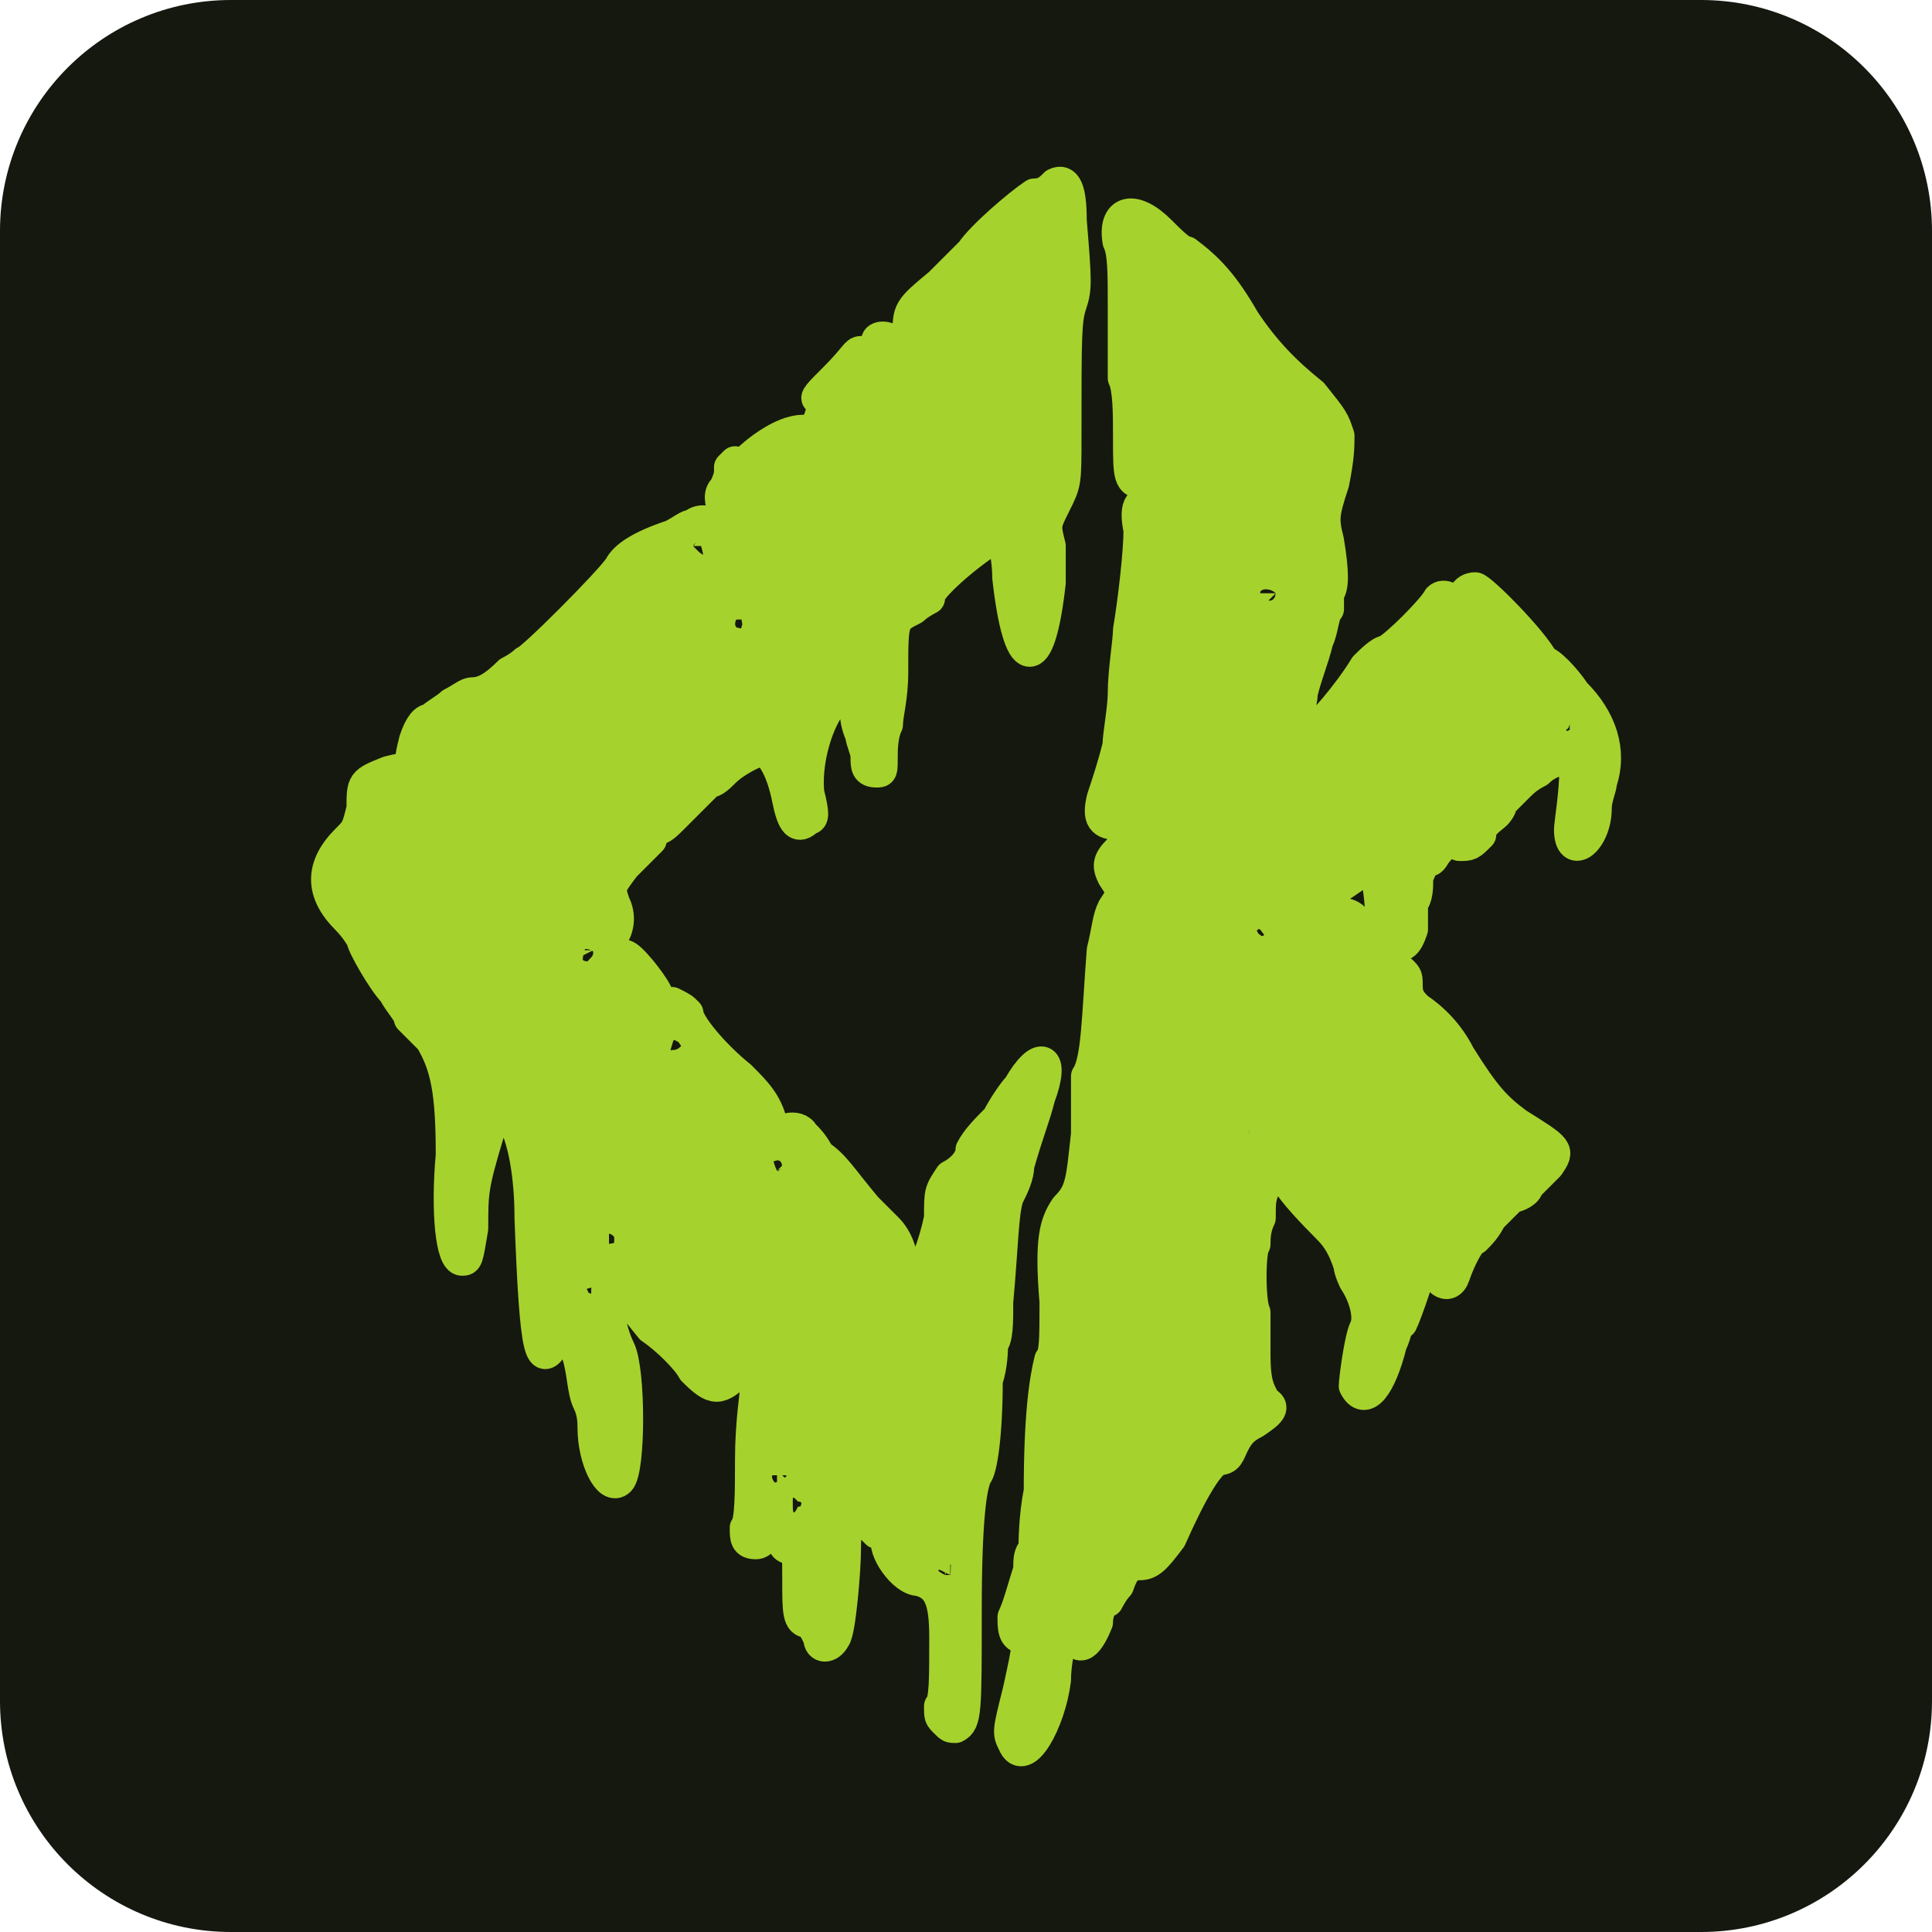
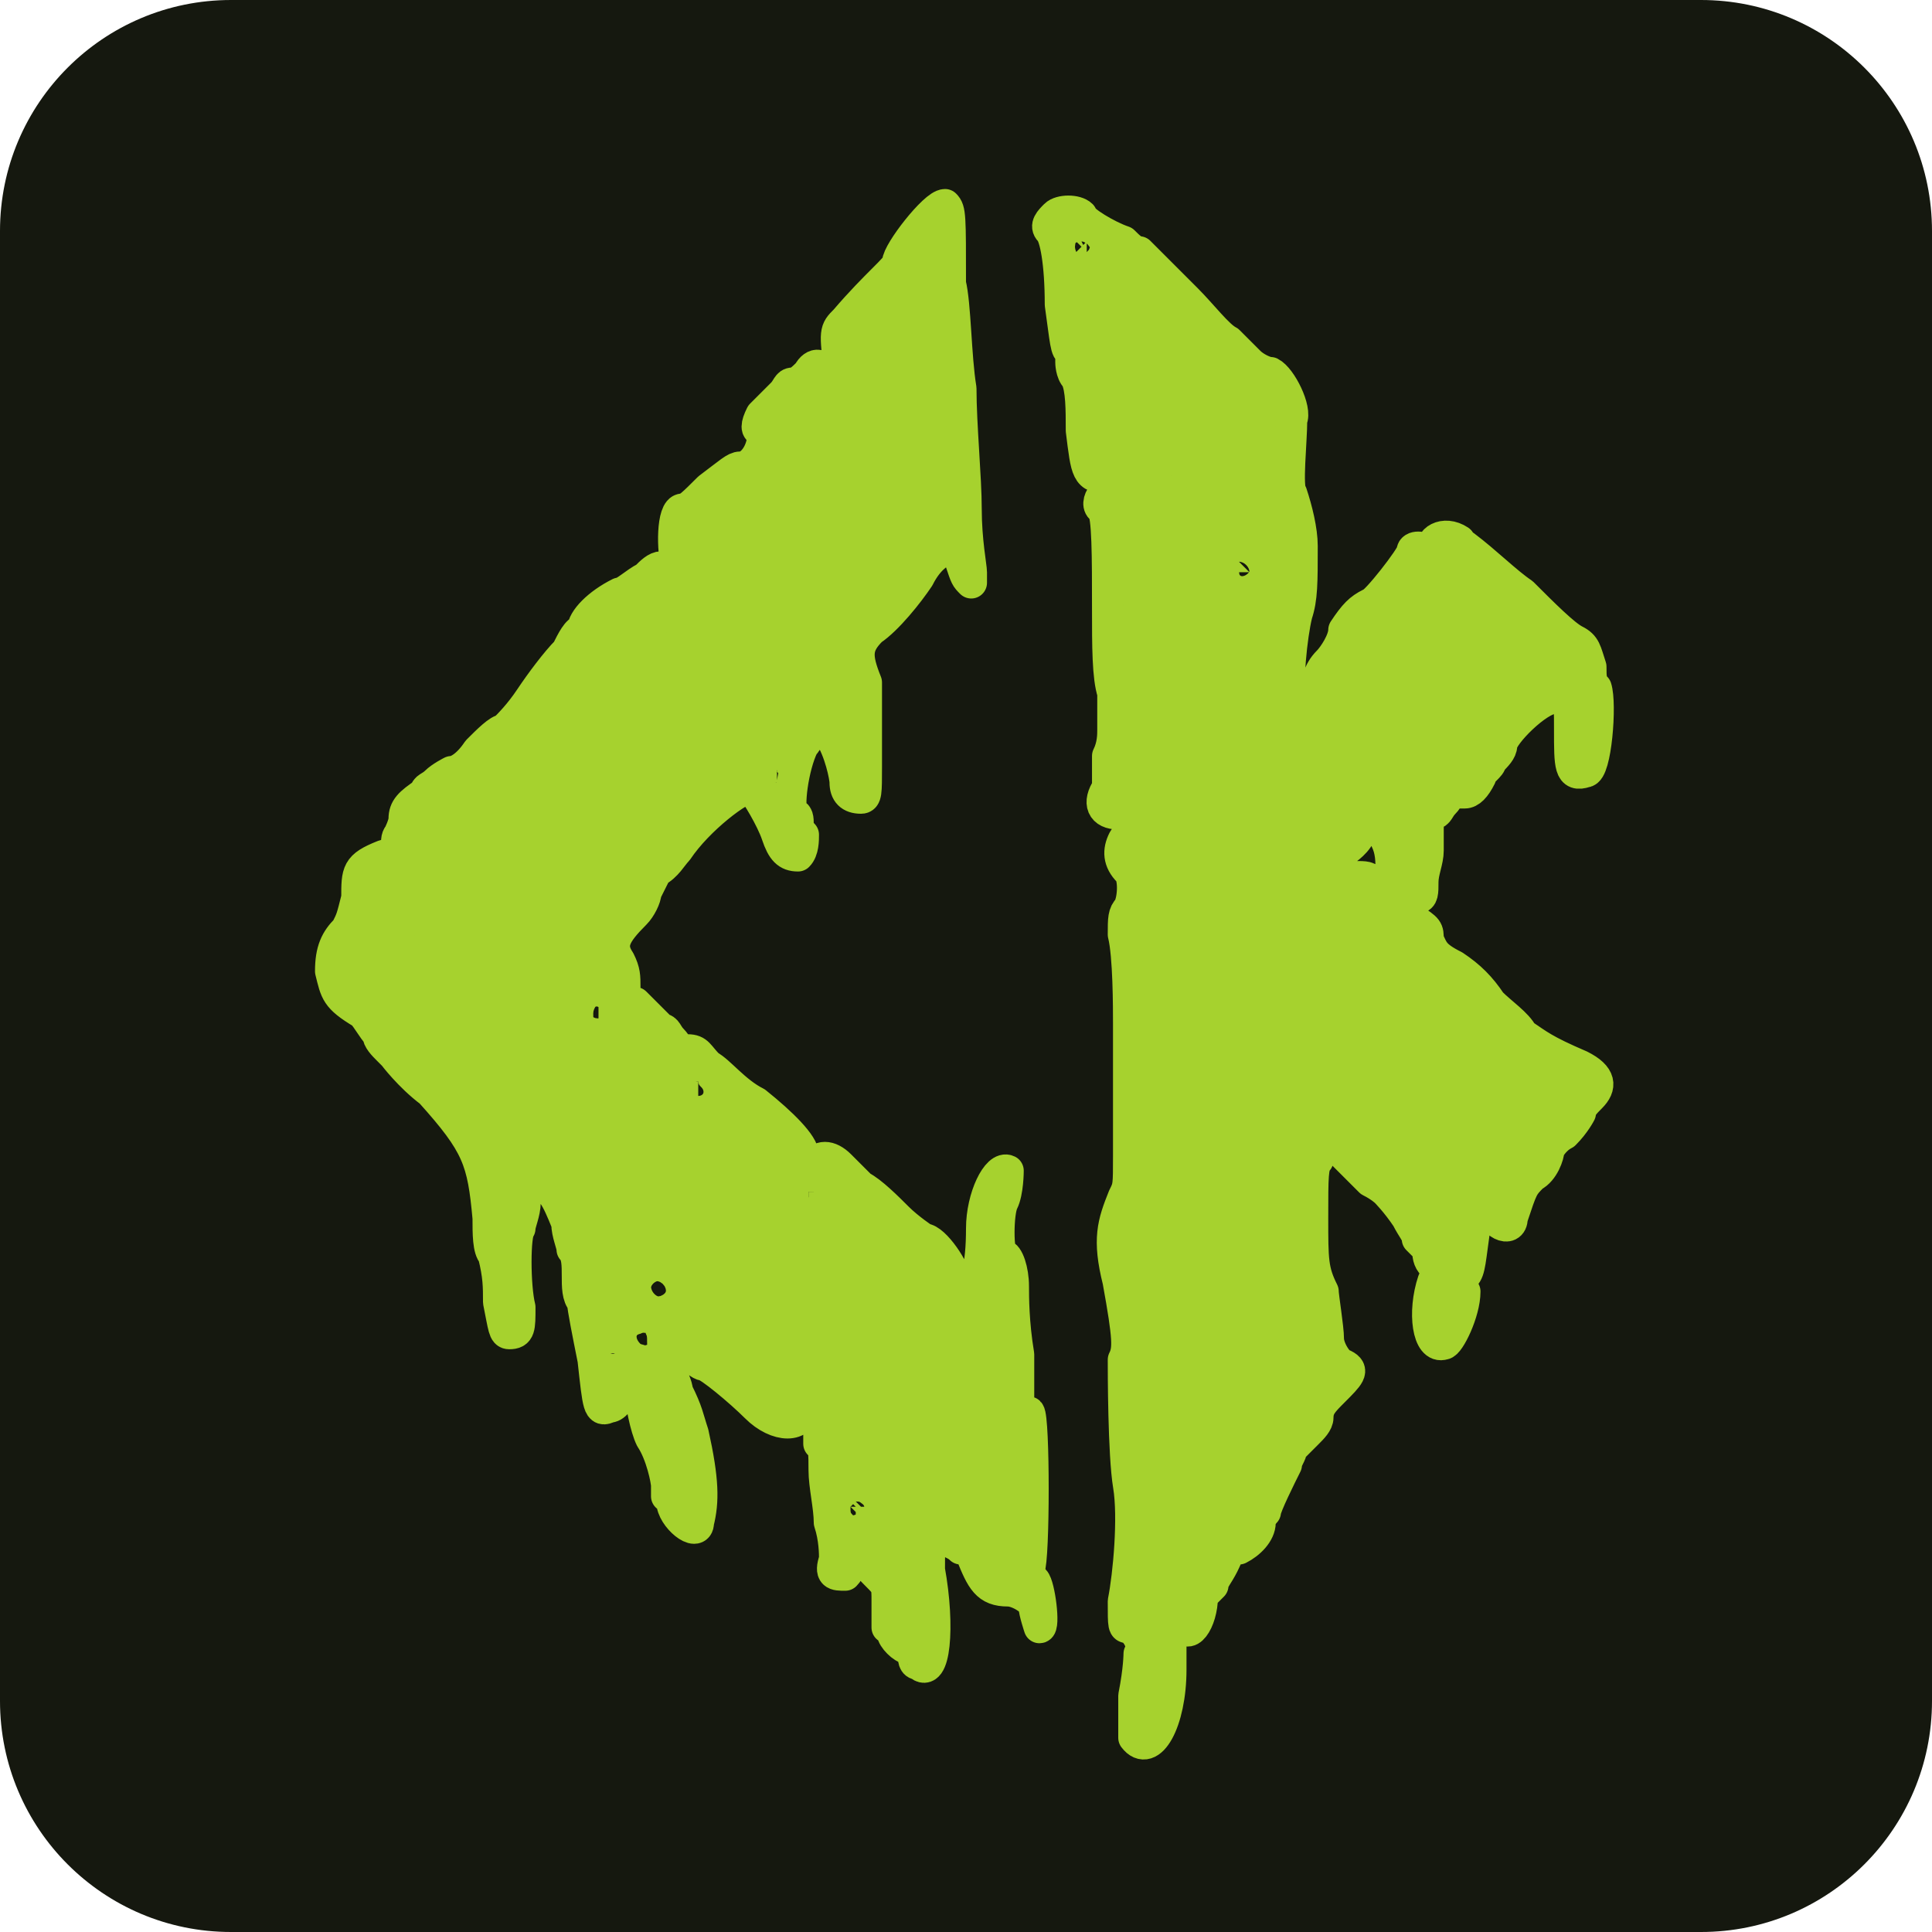
<svg xmlns="http://www.w3.org/2000/svg" viewBox="-61 -34 368 368">
  <rect x="-61" y="-34" width="368" height="368" rx="44" fill="#15180f" />
-   <path fill="#a6d22e" stroke="#a6d22e" stroke-width="6" stroke-linejoin="round" d="M132 298c-1-2-1-2 1-10c2-9 2-10 1-10c-2 0-2-2-2-4c1-2 2-6 3-9c0-2 0-3 1-4c0-1 0-6 1-11c0-14 1-21 2-25c1-1 1-4 1-11c-1-12 0-15 2-18c3-3 3-5 4-14c0-5 0-10 0-11c2-3 2-11 3-24c1-4 1-6 2-8c2-3 2-3 0-6c-1-2-1-3 1-5c2-2 2-5 0-5c-3 0-4-1-3-5c1-3 2-6 3-10c0-2 1-7 1-10c0-4 1-10 1-12c1-6 2-15 2-19c-1-5 0-6 4-6c3 0 4-1 2-1c0 0-1-1-2-1c-1-1-3-1-3-1c-3 0-3-1-3-9c0-4 0-9-1-11c0-3 0-7 0-14c0-6 0-10-1-12c-1-6 3-7 8-2c2 2 4 4 5 4c4 3 7 6 11 13c4 6 8 10 13 14c4 5 4 5 5 8c0 2 0 4-1 9c-2 6-2 7-1 11c1 6 1 9 0 10c0 0 0 2 0 3c-1 1-1 4-2 6c-1 4-2 6-3 10c0 2-1 4-1 5c0 2 1 2 3 2c1 0 7-7 10-12c1-1 3-3 4-3c2-1 9-8 10-10c1-1 3 0 3 2c0 1 1 1 2 1c1 0 1 0 0-1c-1-2 0-4 2-4c1 0 11 10 13 14c1 0 4 3 6 6c5 5 7 11 5 17c0 1-1 3-1 5c0 6-5 10-5 4c0-1 1-7 1-11c1-3-4-3-7 0c-2 1-3 2-4 3c-1 1-2 2-3 3c0 1-1 2-1 2c-1 1-3 2-3 4c-2 2-2 2-4 2c-3-1-3-1-4 1c-1 1-1 2-2 2c-1 0-1 1-2 3c0 2 0 4-1 5c0 1 0 4 0 5c-1 3-2 4-4 2c-2-2-2-2-2-5c0-3-1-10-2-10c0 0-2 1-3 3c-3 2-4 3-6 3c-2 1 0 3 3 4c1 0 2 0 3 1c0 1 1 2 2 3c1 1 1 1 1 2c0 1 4 4 6 5c1 1 1 1 1 3c0 2 1 3 2 4c3 2 6 5 8 9c5 8 7 10 11 13c8 5 8 5 6 8c-1 1-3 3-4 4c0 1-2 2-3 2c-1 1-2 2-4 4c-1 2-2 3-3 4c-1 0-3 4-4 7c-1 3-4 1-4-3c0-1 0-3 0-3c-1 0-2 2-2 3c0 1-3 10-4 12c-1 0-1 2-2 4c-2 8-5 12-7 8c0-1 1-9 2-11c1-2 0-6-2-9c0 0-1-2-1-3c-1-3-2-5-4-7c-7-7-8-9-9-11c-1-3-2-4-2-1c1 1 0 3-1 4c-1 2-1 3-1 6c-1 2-1 4-1 5c-1 1-1 11 0 13c0 2 0 6 0 8c0 6 1 7 2 9c2 1 1 2-2 4c-2 1-3 2-4 4c-1 2-1 3-3 3c-2 1-5 6-9 15c-3 4-4 5-6 5c-2 0-3 1-4 4c-1 1-2 3-2 3c-1 0-2 2-2 4c-2 5-4 6-5 1c0-5-3 4-3 10c-1 8-6 17-8 12zM119 294c-1-1-1-1-1-3c1-1 1-5 1-13c0-7-1-10-5-11c-3 0-7-6-6-8c0 0-1-1-2-1c0 0-1-1-2-2c-3-2-4-1-4 5c0 4-1 16-2 17c-1 2-3 2-3 0c-1-2-1-2-2-3c-2 0-2-2-2-8c0-5 0-5-1-6c-2 0-2-1-2-4c-1-3-2-4-2-2c-1 4-2 5-3 5c-2 0-2-1-2-3c1-1 1-7 1-13c0-7 1-13 1-14c2-4 0-6-3-3c-4 4-5 4-9 0c-1-2-5-6-8-8c-4-5-5-6-6-8c-1-4-2-4-2-2c-1 3 0 10 2 14c2 4 2 23 0 25c-2 2-5-4-5-10c0-1 0-3-1-5c-1-2-1-6-2-9c-1-9 0-9-4-3c-3 6-4 4-5-23c0-16-5-26-8-16c-3 10-3 11-3 18c-1 6-1 6-2 6c-2 0-3-9-2-20c0-12-1-17-4-22c-1-1-3-3-4-4c0-1-2-3-3-5c-2-2-6-9-6-10c0 0-1-2-3-4c-5-5-5-10 0-15c2-2 2-2 3-6c0-5 0-5 5-7c4-1 5-1 5 2c-1 4 2 6 2 3c0-4 0-4-1-5c-2-2-2-2-1-6c1-3 2-4 3-4c1-1 3-2 4-3c2-1 3-2 4-2c2 0 4-1 7-4c2-1 3-2 3-2c1 0 16-15 18-18c1-2 4-4 10-6c2-1 3-2 4-2c1-1 3-1 3 0c1 1 2 5 2 6c-1 2 0 5 0 5c2 0 2-8 1-13c-1-3-1-4 0-5c1-2 1-3 1-3c0-1 0-1 0-1c1-1 1-1 1-1c0 1 2 1 2 0c2-2 7-6 11-6c1 0 2 0 3-2c1-3 1-4 0-4c-1 0 0-1 3-4c4-4 4-5 5-5c1 1 3-1 3-2c0-1 2-1 3 0c0 1 1 2 1 2c0 2 1 4 2 4c0-1 0-3 0-7c0-5 0-5 6-10c2-2 5-5 6-6c2-3 9-9 12-11c2 0 3-1 4-2c2-1 3 1 3 7c1 12 1 13 0 16c-1 3-1 6-1 25c0 9 0 9-2 13c-2 4-2 4-1 8c0 3 0 6 0 7c-2 18-6 17-8-1c0-4-1-7-1-8c-1-1-15 10-14 12c0 0-2 1-3 2c-4 2-4 2-4 12c0 5-1 8-1 10c-1 2-1 5-1 6c0 3 0 3-1 3c-2 0-2-1-2-3c0-1-1-3-1-4c0 0-1-2-1-4c-2-10-10 4-9 15c1 4 1 5 0 5c-2 2-3 1-4-4c-1-5-3-9-5-9c-1 0-5 2-7 4c-1 1-2 2-3 2c-1 1-4 4-7 7c-1 1-2 2-3 2c0 0-1 1-1 2c-1 1-3 3-5 5c-3 4-3 4-2 7c1 2 1 4 0 6c-1 2 0 4 2 4c1 0 5 5 6 7c1 2 1 2 3 2c2 1 2 1 3 2c0 2 5 8 10 12c3 3 5 5 6 9c0 3 1 4 1 3c0-2 4-3 5-1c1 1 2 2 3 4c3 2 4 4 9 10c1 1 3 3 4 4c2 2 3 5 3 8c-1 10 5 0 7-10c0-5 0-5 2-8c2-1 4-3 4-5c1-2 3-4 5-6c1-2 3-5 4-6c4-7 7-6 4 2c-1 4-2 6-4 13c0 2-1 4-2 6c-1 3-1 9-2 20c0 4 0 7-1 8c0 1 0 4-1 7c0 10-1 17-2 18c-1 2-2 8-2 26c0 19 0 21-2 22c-1 0-1 0-2-1zM140 272c1-2 1-4 2-4c1-2 1-2 0-2c-1 0-2 0-3-1c-1-1-1-1-2 5c0 4 0 5 2 4c0 0 1 0 1-2zM96 267c1-2 1-15 0-15c-1-2-2 1-2 9c0 9 1 11 2 6zM120 266c1-2 0-3-2-1c-1 0 1 1 1 1c1 0 1 0 1 0zM91 253c1 0 1-1 0-1c-1-1-1-1-1 0c0 2 0 3 1 1zM89 247c0-1-1-1-2-1c-1 1-1 1-1 2c0 1 2 0 3-1zM56 232c0-2-2-12-3-14c-1-2-1-2-1 1c0 3 0 6 2 12c1 3 2 3 2 1zM82 220c2 0 2 1 0-7c0-3 0-6 0-7c-1-2-1-3-2-1c0 1-1 2-1 3c-1 1-1 2-1 4c1 1 1 3 1 6c1 3 1 3 2 3c0 0 1-1 1-1zM113 216c1-1 1-1-1-1c-1 1-2 1-2 1c1 1 2 1 3 0zM46 213c1-2 1-2-1-3c-1-1-1-1-1 2c-1 5 1 5 2 1zM205 212c0-1 1-3 1-3c0-1 0-1 0-2c0-1 0-1-1 0c-1 0-1 0-2 0c-2-1-2-1-1 3c0 5 1 6 3 2zM52 212c0-3 0-3-1-2c-1 0-1 0 0 2c1 3 1 2 1 0zM56 202c0-2-1-3-2-1c-1 1-1 3 1 3c1-1 1-1 1-2zM127 196c1-4 1-6 3-8c2-6 1-7-2-2c-1 2-3 4-4 5c-3 4-5 12-2 11c1-1 3 0 3 1c1 1 1-1 2-7zM92 200c0-1-1-5-2-5c-1-2-1 0 0 3c1 2 3 3 2 2zM98 196c2 0 2 0-1-4c-3-2-4-4-5-4c-1 0-1 2 0 4c1 2 2 3 2 3c0 2 1 3 2 2c0 0 1-1 2-1zM88 189c0-1 0-2-1-2c-1-2-1 0 0 2c1 1 1 1 1 0zM29 182c1-2 1-3 0-4c0-2 0-3 0-3c1-1 1-1 0-2c-1 0-1 0-1 6c0 6 0 7 1 3zM177 182c0 0 0 0 0-1c-1 0-2 0-2 0c-1 1-1 2 0 1c1 0 2 0 2 0zM69 166c1 0 1 0 0-1c-2-3-3-2-3 0c0 2 0 2 1 1c1 0 2 0 2 0zM51 149c1-1 1-1 1-2c-1-2-2 0-2 2c0 1 1 1 1 0zM180 144c1-1 1-2 1-2c0-1-4 2-4 3c0 1 1 0 3-1zM206 134c0 0 0-2 0-4c1-3 1-3-1-3c-1 0-2 3 0 6c0 2 1 3 1 1zM23 129c0-5 0-6-3-4c0 0 0 1 0 2c1 1 1 2 1 3c1 1 2 1 2-1zM15 119c1 0 1 0 0-1c-1-2-3-2-4 1c0 0 0 0 1 0c1-1 2-1 3 0zM91 107c1-2 1-2 0-2c-1 0-2 0-2 0c0 0 0 1 0 2c0 0 0 1 0 2c-1 2 1 0 2-2zM240 104c0-1-1-1-1-1c-1 0-1 0-1 0c0 1 0 2-1 2c-1 1-1 1 1 0c1 0 2-1 2-1zM106 96c0-3 0-4 0-4c-1 1-2 3-3 3c0 0 1 5 2 6c1 1 1 0 1-5zM82 85c0-1 0-1-2-1c-3 0-3 1-2 1c2 1 4 1 4 0zM187 83c0 0-1 0-1 0c-2 0-2 0-1 0c1 0 2 1 2 2c0 1 0 1 1 0c0-1 0-2-1-2zM136 80c1-2 1-7 0-12c-1-3-1-4 0-5c1-1 1-1 0-1c-1 1-2 1-3 1c-1-1-1 2 0 4c1 0 1 2 1 4c0 10 0 12 2 9zM182 79c-1-1-3-1-3 0c0 0 0 1 1 1c1 1 2 0 2-1zM73 71c0-1 0-1 0-1c0-1-2-1-2 0c0 0 0 0 1 1c1 1 2 1 1 0zM162 64c1 0 1 0-1 0c-1 0-1 0-1 2c0 1 0 1 0 0c0-1 1-1 2-2zM172 59c1 0 1-1-1-1c-2-1-3 0-4 3c-1 1 2 1 5-2zM113 52c0-4 0-11-1-11c-2 0-2 11 0 11c0 0 1 0 1 0zM160 15c0 0 0 0-1-1c-2-1-2-1-2 1c-1 1-1 1 1 0c1 0 1 0 2 0zM140 6c0-1-2-1-2 0c-1 0-1 0 0 0c1 0 1 1 2 1c0 1 1 0 0-1z" />
+   <path fill="#a6d22e" stroke="#a6d22e" stroke-width="6" stroke-linejoin="round" d="M155 297c0-1 0-2 0-3c0-1 0-3 0-5c1-5 1-8 1-8c1-1 0-4-2-5c-1 0-1 0-1-5c1-5 2-16 1-22c-1-6-1-22-1-24c1-2 1-4-1-15c-2-8-1-11 1-16c1-2 1-2 1-8c0-6 0-22 0-25c0-3 0-13-1-17c0-3 0-4 1-5c1-2 1-6 0-7c-2-2-2-4-1-6c2-3 2-5-1-5c-3 0-4-2-2-5c0-1 0-2 0-2c0-1 0-2 0-4c1-2 1-4 1-5c0 0 0-1 0-1c0-1 0-3 0-6c-1-3-1-9-1-16c0-10 0-18-1-19c-2-1 1-5 3-4c1 0 2 0 2-1c1 0-1-1-4-1c-4 0-4-1-5-9c0-4 0-8-1-10c-1-1-1-3-1-3c0-1 0-2 0-2c-1 0-1-2-2-9c0-8-1-13-2-14c-1-1 0-2 1-3c1-1 4-1 5 0c0 1 5 4 8 5c1 1 2 2 3 2c0 0 1 1 2 2c1 1 4 4 7 7c3 3 6 7 8 8c1 1 3 3 4 4c1 1 3 2 4 2c2 1 5 7 4 9c0 4-1 13 0 14c1 3 2 7 2 10c0 7 0 10-1 13c-1 4-2 14-1 15c0 2 5 0 5-2c0 0 0-2 2-4c1-1 3-4 3-6c2-3 3-4 5-5c1 0 8-9 8-10c0-1 2-1 3 0c0 0 1 0 1 1c0 1 0 1 0 1c1 0 1-1 0-2c-1-2 2-4 5-2c0 1 1 1 1 1c4 3 8 7 11 9c4 4 8 8 10 9c2 1 2 2 3 5c0 2 0 3 1 4c1 3 0 16-2 16c-3 1-3-1-3-8c0-7 0-6-3-6c-3 0-10 7-10 9c0 1-1 2-2 3c0 1-2 2-2 3c-1 2-2 3-3 3c-1 0-2 0-2 0c-1 0-1 1-2 2c-1 1-1 2-2 2c-1 0-1 1-1 3c0 1 0 3 0 4c0 2-1 4-1 6c0 2 0 3-1 3c-1 0-5-3-5-5c0-2 0-4-1-6c0-1-1-2-1-2c0-2-1-2-4 1c-1 2-3 3-4 4c-2 1-1 3 3 4c2 0 3 0 3 1c1 1 2 2 2 2c1 0 2 1 2 2c1 1 2 2 4 3c3 2 3 2 3 4c1 2 1 3 5 5c3 2 5 4 7 7c2 2 5 4 6 6c3 2 4 3 11 6c4 2 4 4 2 6c-1 1-2 2-2 3c0 0-1 2-3 4c-2 1-3 3-3 3c0 1-1 4-3 5c-2 2-2 2-4 8c0 3-4 1-4-2c1-5-2-3-3 3c-1 7-1 9-2 10c0 0-1 2 0 3c0 4-3 10-4 10c-3 1-4-6-2-12c1-2 1-3 0-3c-1-1-1-2-1-3c0 0-1-1-2-2c0-1-1-2-2-4c-2-3-4-5-4-5c0 0-1-1-3-2c-1-1-3-3-5-5c-1-1-3-3-3-4c-1-2-2-2-2 1c0 1 0 3 0 4c-1 1-1 3-1 11c0 8 0 10 2 14c0 1 1 7 1 9c0 2 2 5 3 5c2 1 1 2-2 5c-2 2-3 3-3 5c0 1-1 2-2 3c-1 1-2 2-3 3c0 1-1 2-1 3c-1 2-4 8-4 9c0 0-1 1-1 2c0 2-2 4-4 5c-2 0-2 1-3 3c-1 2-2 3-2 4c-1 1-2 2-2 2c0 5-3 9-4 5c0-1 0-1-1-1c0 0 0 0 0 1c0 1-1 2-1 3c0 0 0 3 0 6c0 10-4 17-7 13zM114 283c-1 0-1-1-1-2c0 0 0-1-1-1c-1 0-3-2-3-3c0 0 0-1-1-1c0-1 0-3 0-5c0-3 0-3-2-5c-1-1-2-2-2-3c0-4-2-4-3-1c0 2 0 3-1 4c-2 0-3 0-2-3c0-1 0-4-1-7c0-3-1-7-1-10c0-3 0-5-1-5c0-1 0-2 0-4c1-3 0-6-1-6c0 0-2 2-2 3c0 4-5 4-9 0c-3-3-9-8-10-8c-1 0-5-4-6-6c0-1-1-2-1-2c-1 0-1 6 0 8c1 1 1 2 1 2c0 0 1 2 1 3c2 4 2 5 3 8c2 9 2 13 1 17c0 3-5-1-5-4c0-1 0-1-1-1c0 0 0-1 0-2c0-1-1-6-3-9c-1-2-2-7-2-9c-1-4-2-4-3-1c-1 3-2 4-3 4c-2 1-2 0-3-9c-1-5-2-10-2-11c-1-1-1-3-1-5c0-2 0-4-1-5c0-1-1-3-1-5c-2-5-3-7-6-8c-2 0-2 0-2 4c0 2-1 4-1 5c-1 1-1 11 0 15c0 4 0 5-2 5c-1 0-1-1-2-6c0-3 0-5-1-9c-1-1-1-4-1-7c-1-11-2-14-11-24c-4-3-7-7-7-7c0 0-1-1-1-1c-1-1-2-2-2-3c-1-1-2-3-3-4c-5-3-5-4-6-8c0-4 1-6 3-8c1-2 1-2 2-6c0-5 0-6 5-8c3-1 4 0 4 2c0 2 2 5 2 4c2-1 0-6-2-6c-1 0-2-3-1-4c0 0 1-2 1-3c0-2 1-3 4-5c0-1 1-1 2-2c1-1 3-2 3-2c1 0 3-1 5-4c2-2 4-4 5-4c1-1 3-3 5-6c2-3 5-7 7-9c1-2 2-4 3-4c0-2 3-5 7-7c1 0 3-2 5-3c1-1 2-2 3-2c1 0 4 5 3 7c0 2 0 5 2 5c0 0 1-4 0-6c-1 0-1-2-1-2c0-1 0-3-1-4c-1-3-1-11 1-11c1 0 2-1 5-4c4-3 5-4 6-4c3 0 5-5 4-7c-1 0-1-1 0-3c1-1 3-3 4-4c1-1 1-2 2-2c1 0 2-1 3-2c1-2 3-2 3 1c0 2 2 3 3 3c0-1 0-2 0-4c-1-8-1-8 1-10c6-7 10-10 10-11c0-2 7-11 9-11c1 1 1 2 1 15c1 4 1 14 2 20c0 7 1 17 1 23c0 6 1 11 1 12c0 1 0 2 0 2c-1-1-1-1-2-4c0-4-5-3-8 3c-2 3-6 8-9 10c-3 3-3 5-1 10c0 2 0 5 0 16c0 5 0 6-1 6c-2 0-3-1-3-3c0-1-1-6-3-9c-1-3-2-3-3-1c-1 1-1 2-2 3c-2 4-3 12-2 13c1 0 1 1 1 2c0 0 0 1 1 2c0 1 0 3-1 4c-2 0-3-1-4-4c-1-3-4-8-5-9c-2 0-10 6-14 12c-1 1-2 3-4 4c-1 2-2 4-2 4c0 1-1 3-2 4c-4 4-5 6-3 9c1 2 1 3 1 5c-1 2 0 4 2 3c0 0 1 1 2 2c1 1 2 2 3 3c1 0 1 1 2 2c1 1 1 2 3 2c2 0 2 1 4 3c2 1 5 5 9 7c5 4 9 8 9 10c0 2 1 4 2 2c1-2 3-2 5 0c1 1 3 3 4 4c2 1 5 4 7 6c2 2 5 4 5 4c2 0 6 6 6 8c-1 2 0 4 1 3c3-1 4-6 4-13c0-6 3-12 5-11c0 0 0 4-1 6c-1 2-1 10 0 10c1 0 2 3 2 6c0 2 0 7 1 13c0 5 0 9 0 10c0 1 1 1 2 1c1 1 1 28 0 30c0 1 0 1 1 2c1 1 2 9 1 9c0 0-1-3-1-4c0-1-3-3-5-3c-4 0-5-2-7-7c-1-1-1-1-2-1c-1-1-2-1-3-2c-3-2-3 0-3 6c2 11 1 21-2 18zM114 271c0-5-2-15-3-15c-2 0-2 1-2 3c1 0 1 3 1 5c1 8 1 9 2 9c1 0 1-1 2-2zM160 270c1-2 1-4 1-4c1-1-2-3-3-3c0 1-1 9 0 10c1 1 2 0 2-3zM103 254c1-1 1-2-1-2c0 0-1 1-1 1c0 2 0 2 2 1zM68 241c0-1 0-3-1-5c0-1-1-2-1-2c0-3-2-6-2-6c-1 0 0 5 1 7c0 0 1 1 1 2c0 0 0 1 1 3c1 3 1 3 1 1zM57 226c0-3 0-5-1-5c-1-1-2 4-1 5c0 1 1 1 2 0zM94 225c0-3-4-6-4-2c0 1 0 2 1 2c2 2 4 2 3 0zM62 220c0-1 0-1-1 0c-1 0-1 1 0 2c1 2 2 0 1-2zM66 211c0-1-1-1-2-1c-1 0-2 3 0 3c1 0 2 0 2-2zM100 203c-1-2-2-3-3-3c0 1 1 3 2 4c2 2 2 1 1-1zM216 203c1-4 1-5-1-5c-2 0-2 0-2 2c0 4 2 6 3 3zM106 202c1 0 1-2-2-5c-5-5-8-4-4 1c1 1 2 2 2 3c0 1 2 2 2 1c1 0 2 0 2 0zM36 196c0-3 0-5-1-6c0 0 0-1 0-2c0-1 0-1-1-1c0-1-1 0 0 1c0 2 1 8 1 9c-1 0 0 1 0 1c1 0 1-1 1-2zM95 194c0-1-1-1-2-1c0 0 0 1 0 1c1 1 2 1 2 0zM73 174c0-1-1-1-1-2c-1 0-2 1-1 2c0 1 2 1 2 0zM53 160c1-1 1-3 0-3c0 0-1 1-1 2c0 2 0 2 1 1zM23 144c0-3-1-5-3-4c-1 0-1 1 0 2c0 0 1 1 1 2c1 2 2 2 2 0zM11 136c0 0 1 0 2 0c2 0 2 0 1-2c-1-1-3-1-3-1c-1 2-1 5 0 3zM208 124c0-3-1-6-2-6c-1 0-1 0-1 2c0 3 1 6 2 6c0 0 1-1 1-2zM87 113c0-1-1-1-1 0c-1 1 0 2 1 2c0-1 1-1 0-2zM101 102c0-4 0-4-2-3c-1 1-1 1 0 3c1 5 3 4 2 0zM76 93c0-1-3-1-4-1c0 1 1 2 2 2c1 0 2-1 2-1zM177 75c0-1-1-2-2-2c-1 0-1 2 0 2c0 1 1 1 2 0zM162 57c3-1 3-3 1-3c-1 0-3 3-3 4c0 1 0 1 2-1zM102 54c0-1 0-2 0-2c-1 0-1-2-1-4c0-2 0-3-1-2c-1 0-1 2 0 7c1 4 2 5 2 1zM146 14c1-1 1-1 0-2c-2 0-3 0-2 2c0 1 0 1 2 0z" />
</svg>
